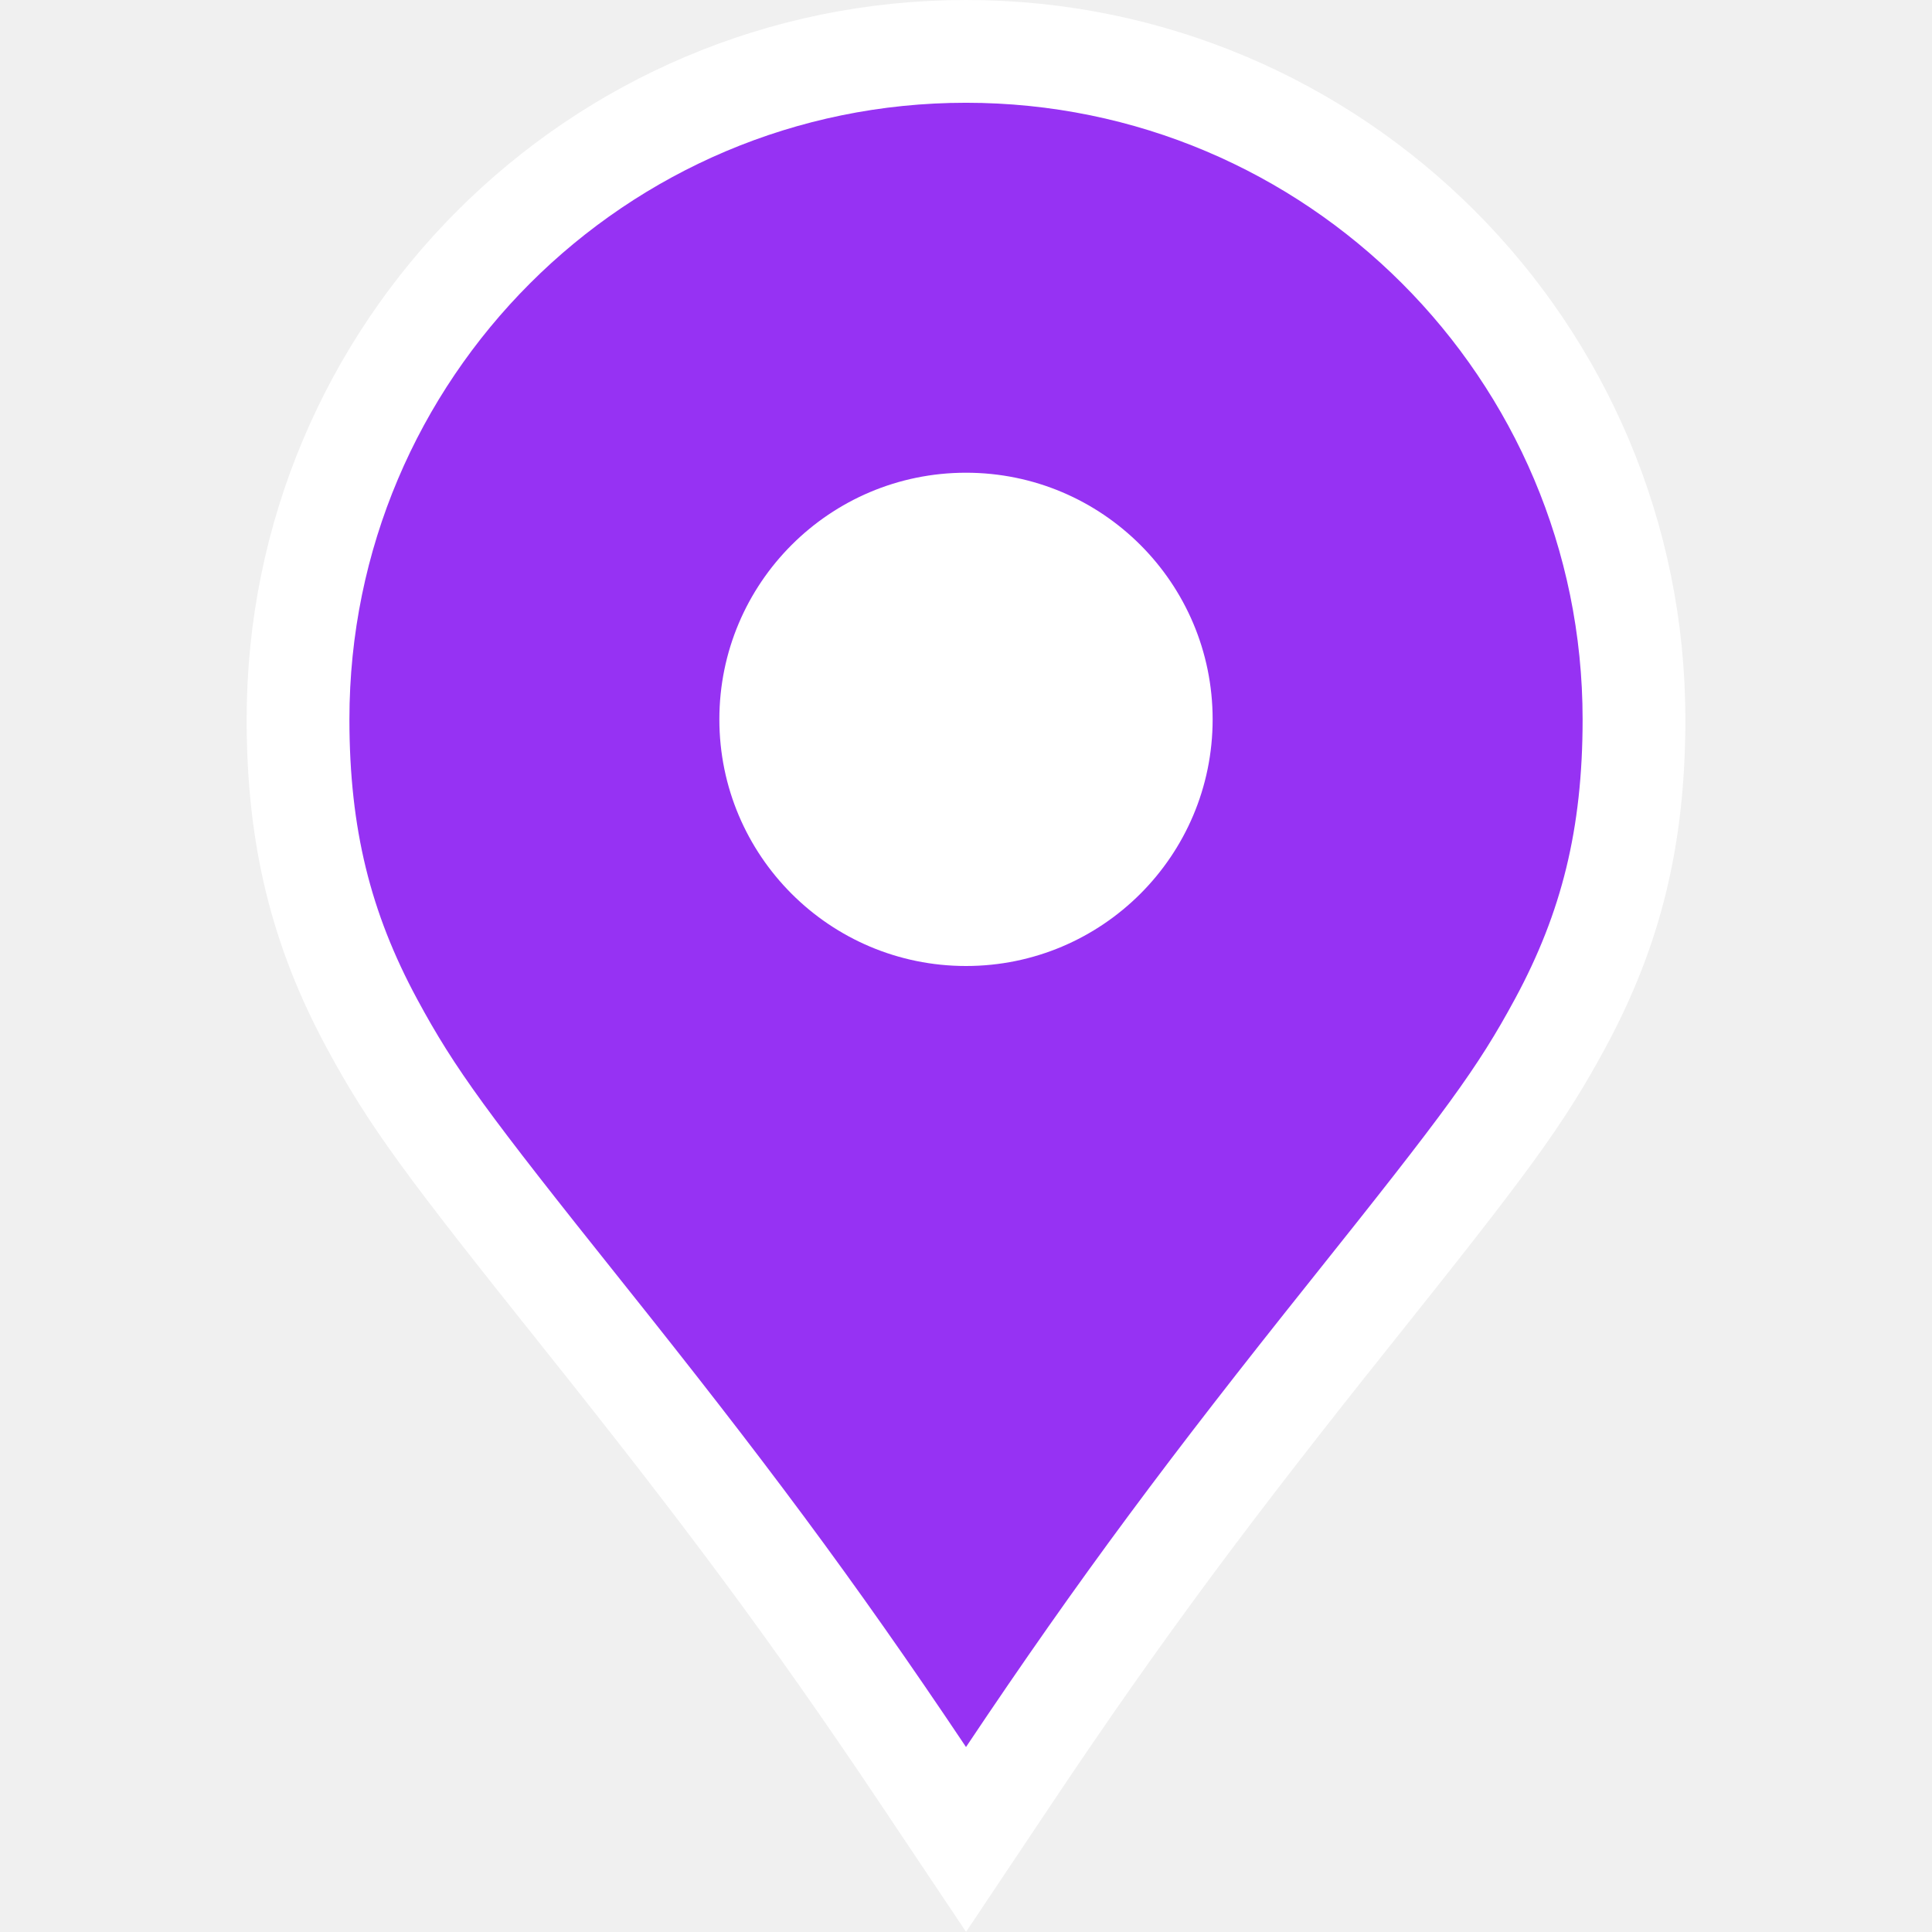
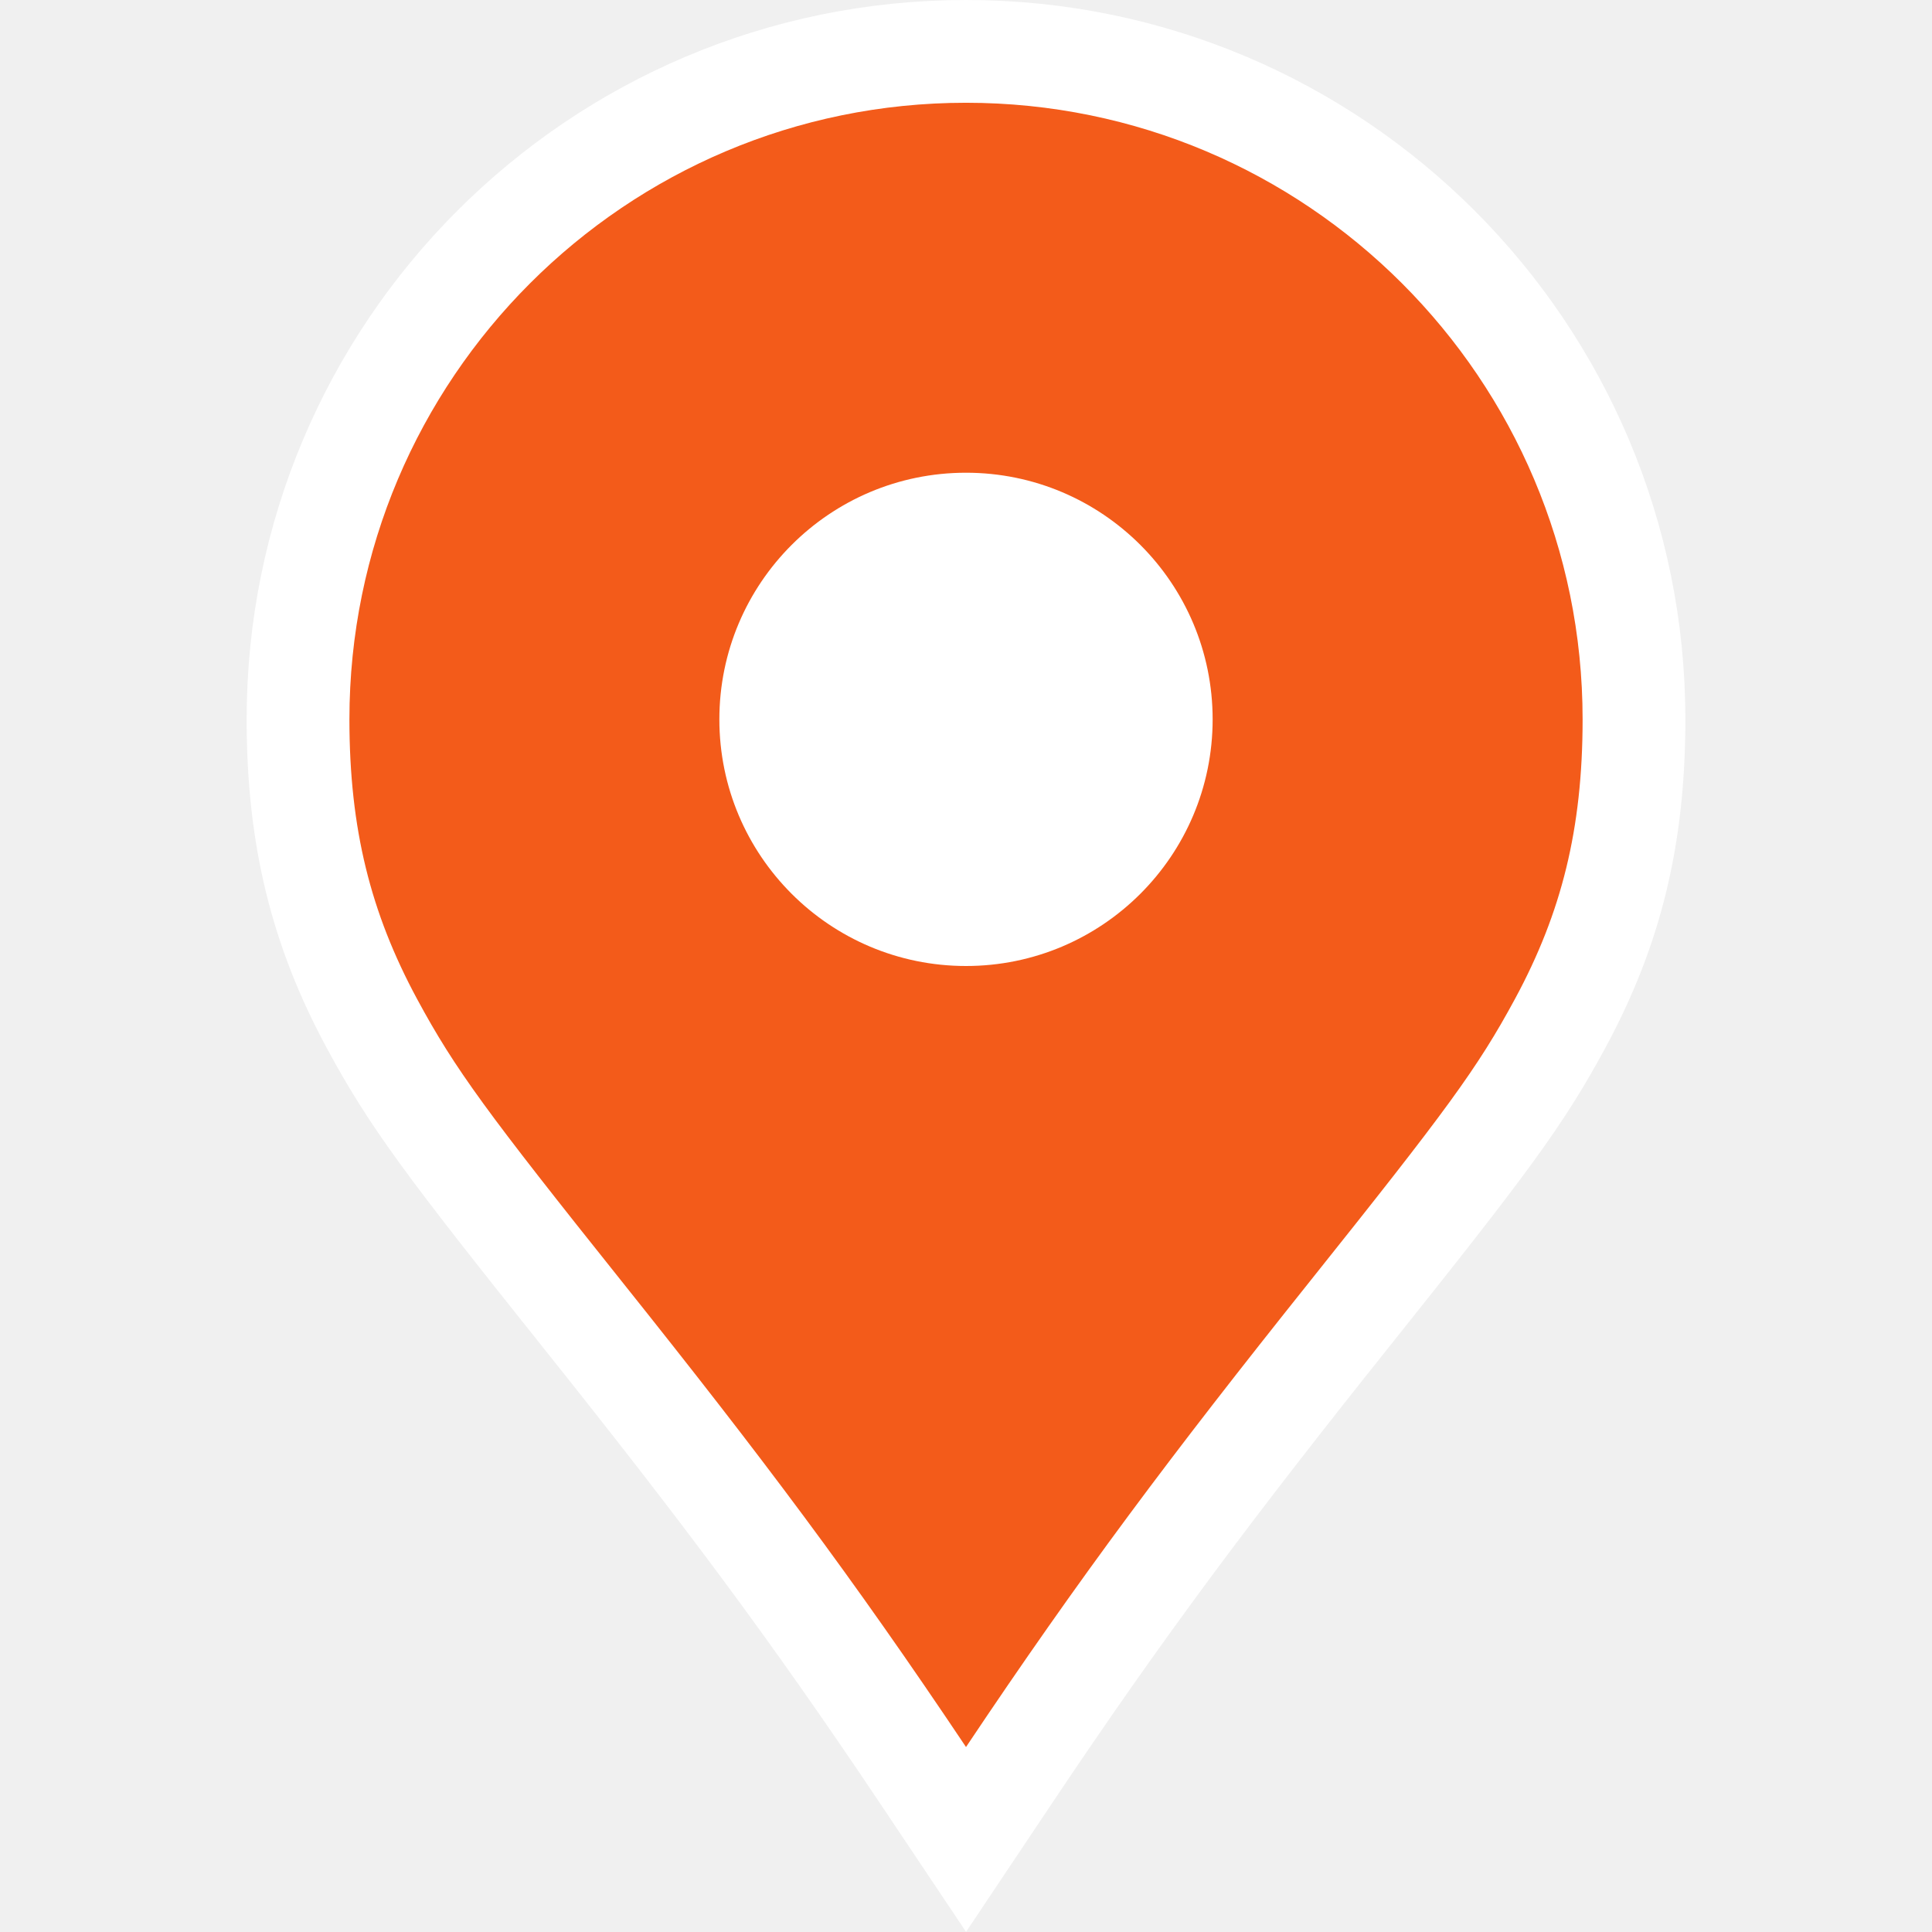
<svg xmlns="http://www.w3.org/2000/svg" height="188" viewBox="0 0 140 188" width="188">
  <g fill="none" fill-rule="evenodd" transform="translate(10 10)">
-     <path d="m55.845 162.781c-10.982-16.405-19.611-27.891-33.118-44.806-13.249-16.593-16.6-21.088-20.526-28.36-4.958-9.183-7.2-18.191-7.2-29.615 0-35.899 29.101-65 65-65s65 29.101 65 65c0 11.429-2.226 20.402-7.162 29.544-3.906 7.233-7.163 11.599-20.486 28.284-13.451 16.845-22.156 28.441-33.196 44.952l-4.154 6.213z" fill="#9632f3" stroke="#fff" stroke-width="10" />
+     <path d="m55.845 162.781c-10.982-16.405-19.611-27.891-33.118-44.806-13.249-16.593-16.6-21.088-20.526-28.36-4.958-9.183-7.2-18.191-7.2-29.615 0-35.899 29.101-65 65-65s65 29.101 65 65c0 11.429-2.226 20.402-7.162 29.544-3.906 7.233-7.163 11.599-20.486 28.284-13.451 16.845-22.156 28.441-33.196 44.952l-4.154 6.213z" fill="#f35b1a" stroke="#fff" stroke-width="10" />
    <circle cx="60" cy="60" fill="#fff" r="24" />
  </g>
</svg>
